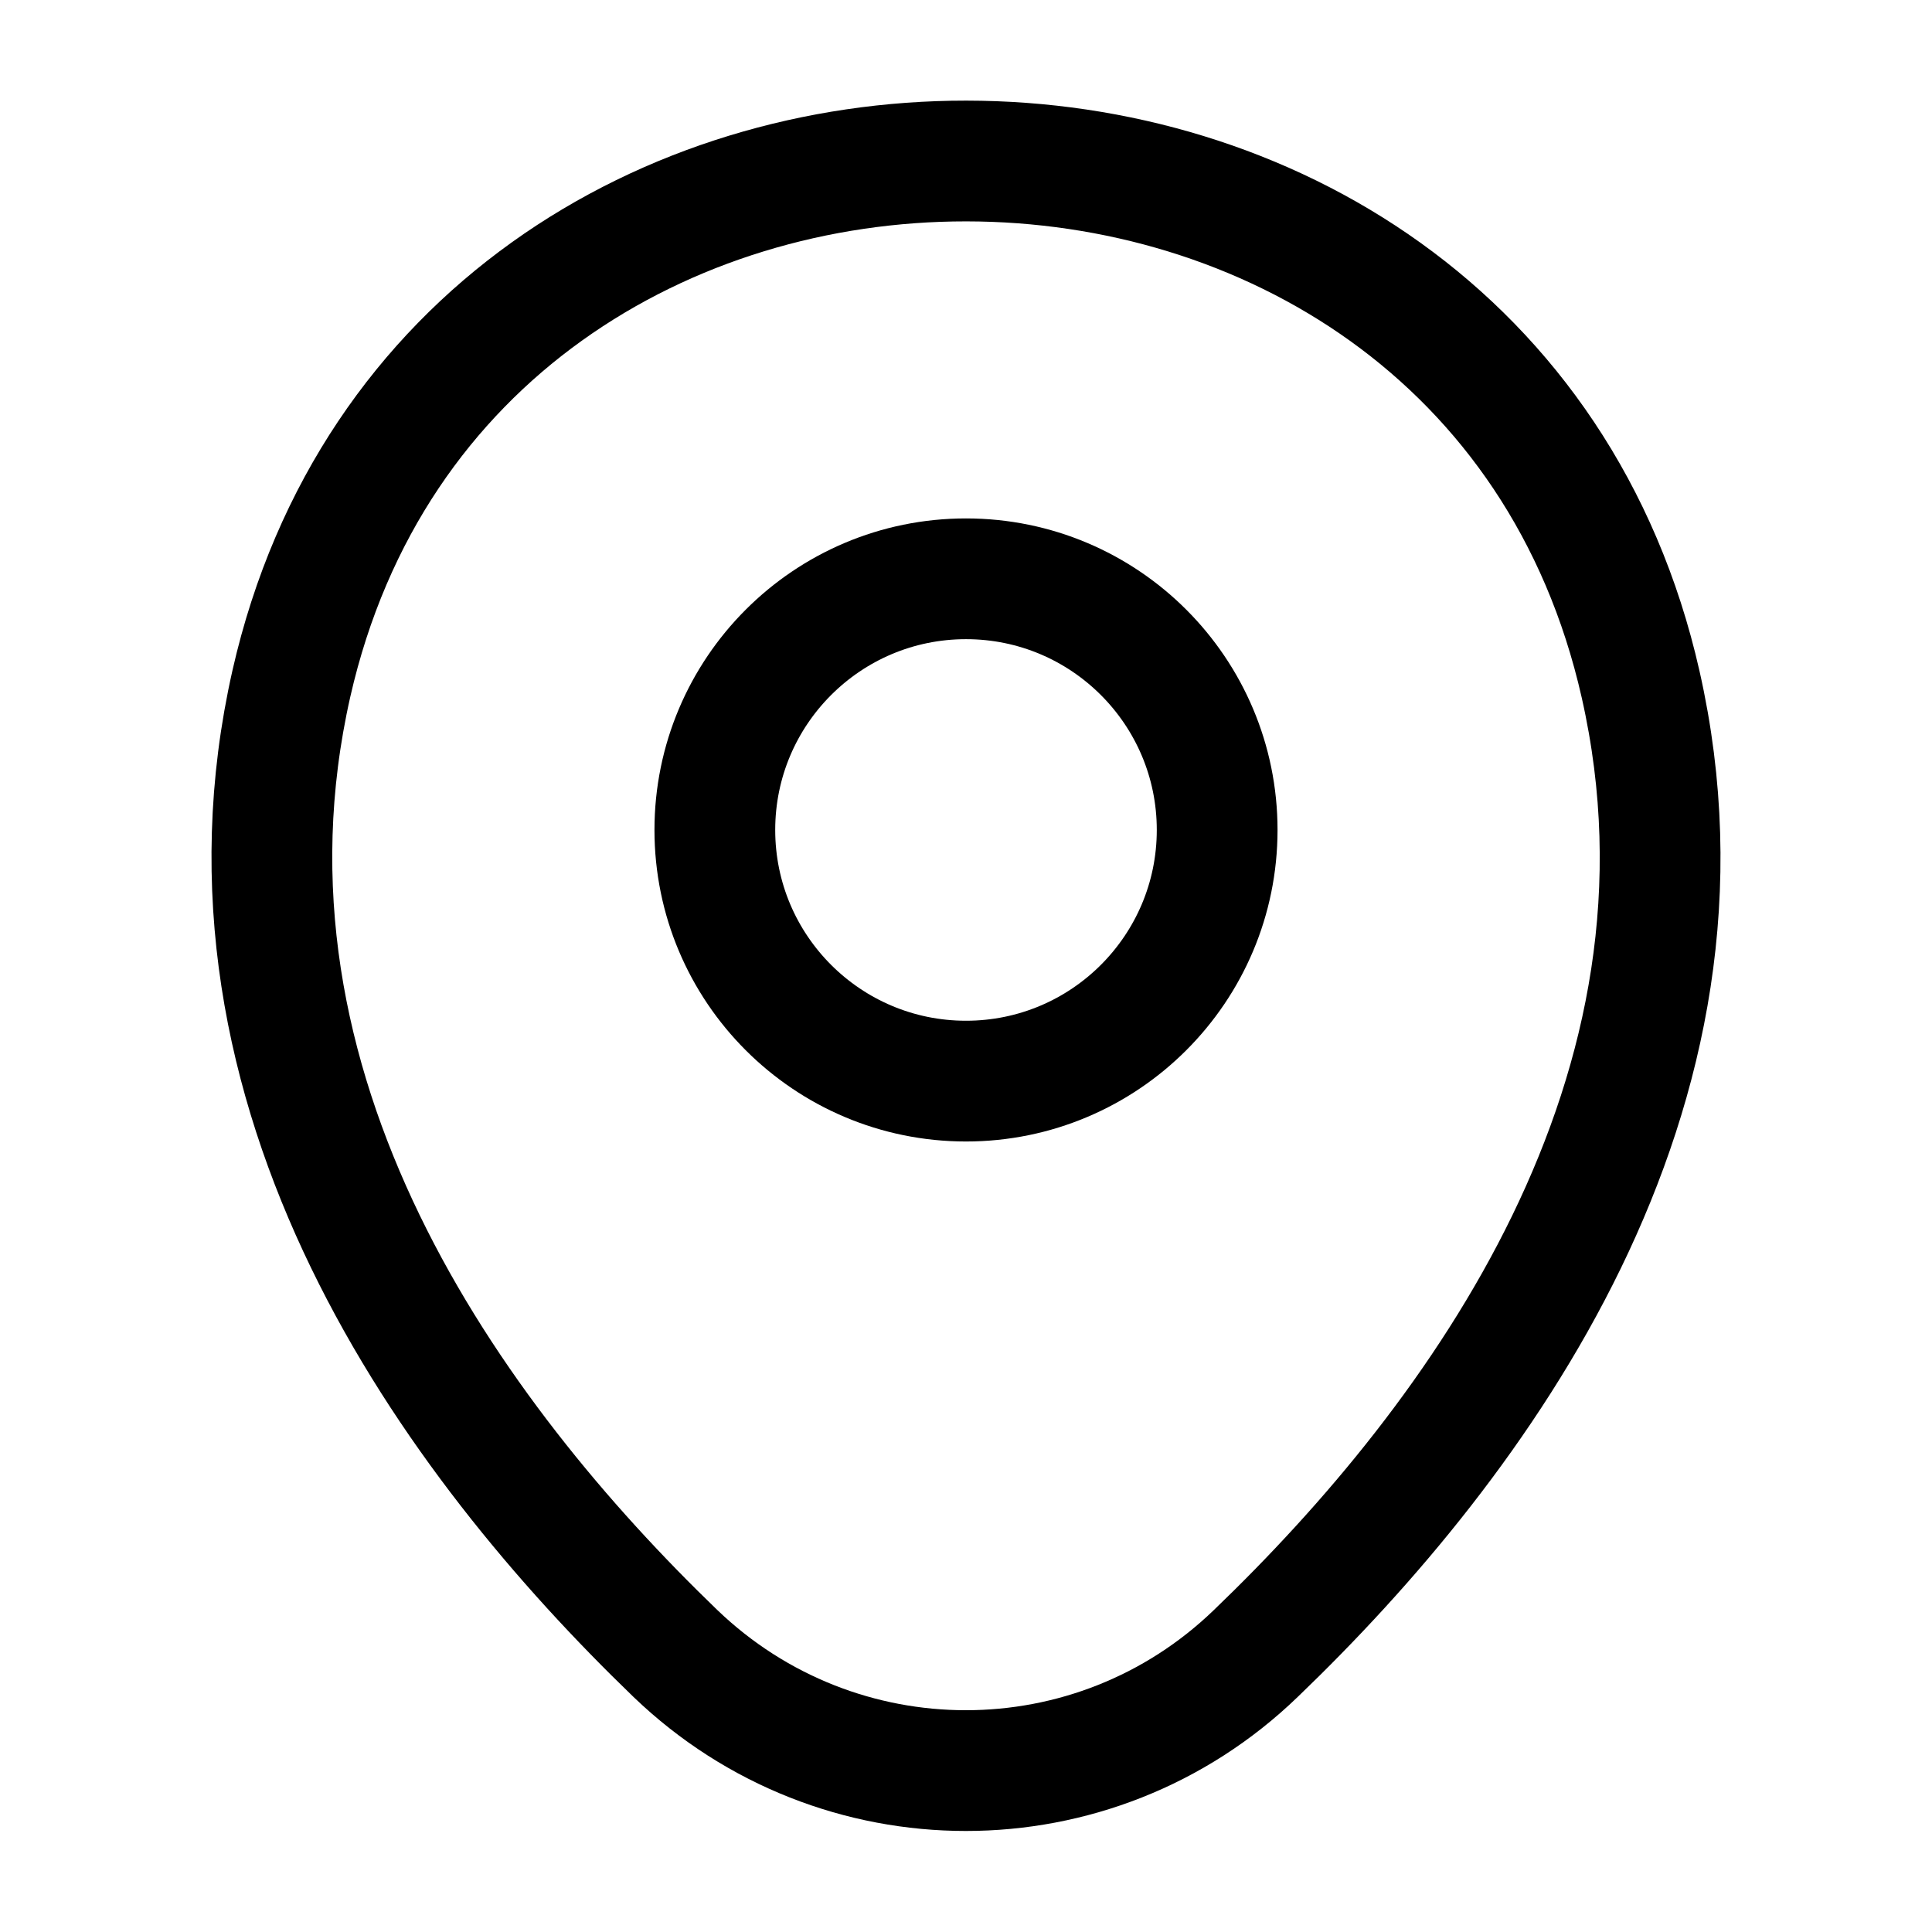
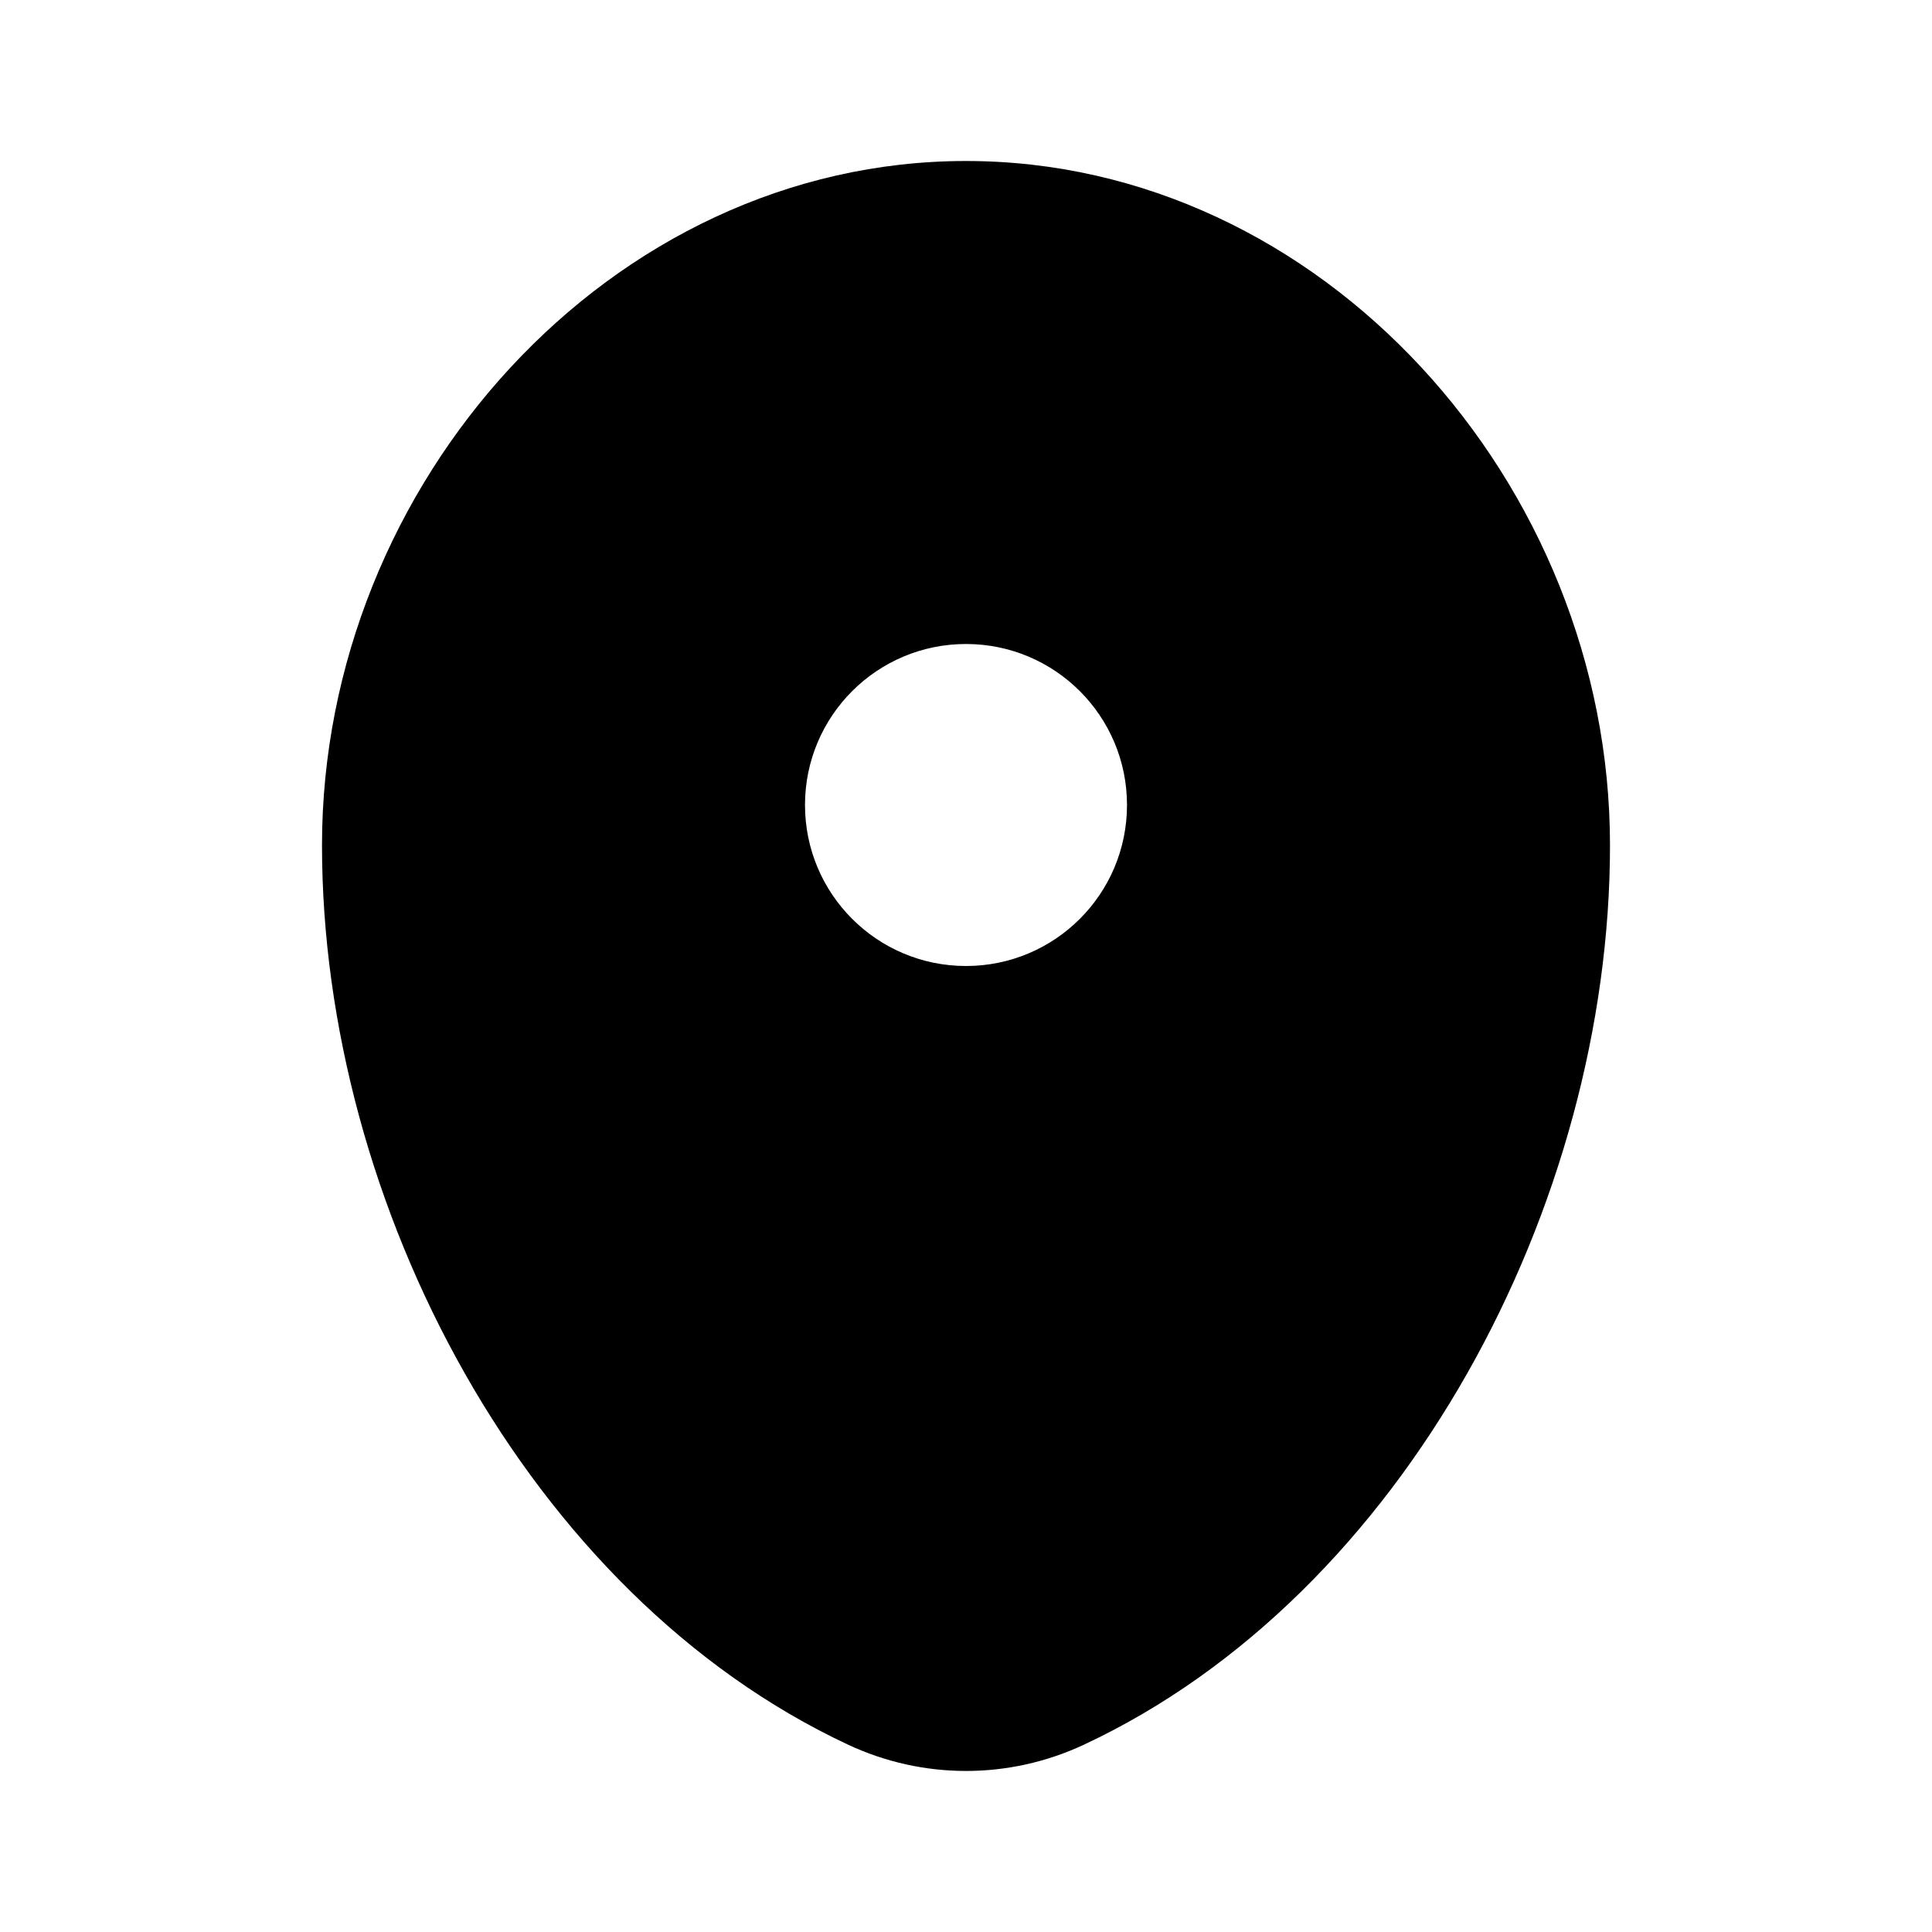
<svg xmlns="http://www.w3.org/2000/svg" width="64" height="64" viewBox="0 0 24 24" fill="none">
-   <path d="M12 13.43C13.723 13.43 15.12 12.033 15.12 10.31C15.12 8.587 13.723 7.19 12 7.19C10.277 7.19 8.88 8.587 8.88 10.31C8.88 12.033 10.277 13.43 12 13.43Z" stroke="#000000" stroke-width="1.5" />
-   <path d="M3.62 8.49C5.59 -0.17 18.42 -0.16 20.38 8.5C21.53 13.58 18.37 17.88 15.6 20.54C13.59 22.48 10.41 22.48 8.39 20.54C5.63 17.88 2.47 13.57 3.62 8.49Z" stroke="#000000" stroke-width="1.5" />
+   <path fill-rule="evenodd" clip-rule="evenodd" d="M12 2C7.582 2 4 6.003 4 10.5C4 14.962 6.553 19.812 10.537 21.674C11.466 22.108 12.534 22.108 13.463 21.674C17.447 19.812 20 14.962 20 10.5C20 6.003 16.418 2 12 2ZM12 12C13.105 12 14 11.105 14 10C14 8.895 13.105 8 12 8C10.895 8 10 8.895 10 10C10 11.105 10.895 12 12 12Z" fill="currentColor" />
</svg>
